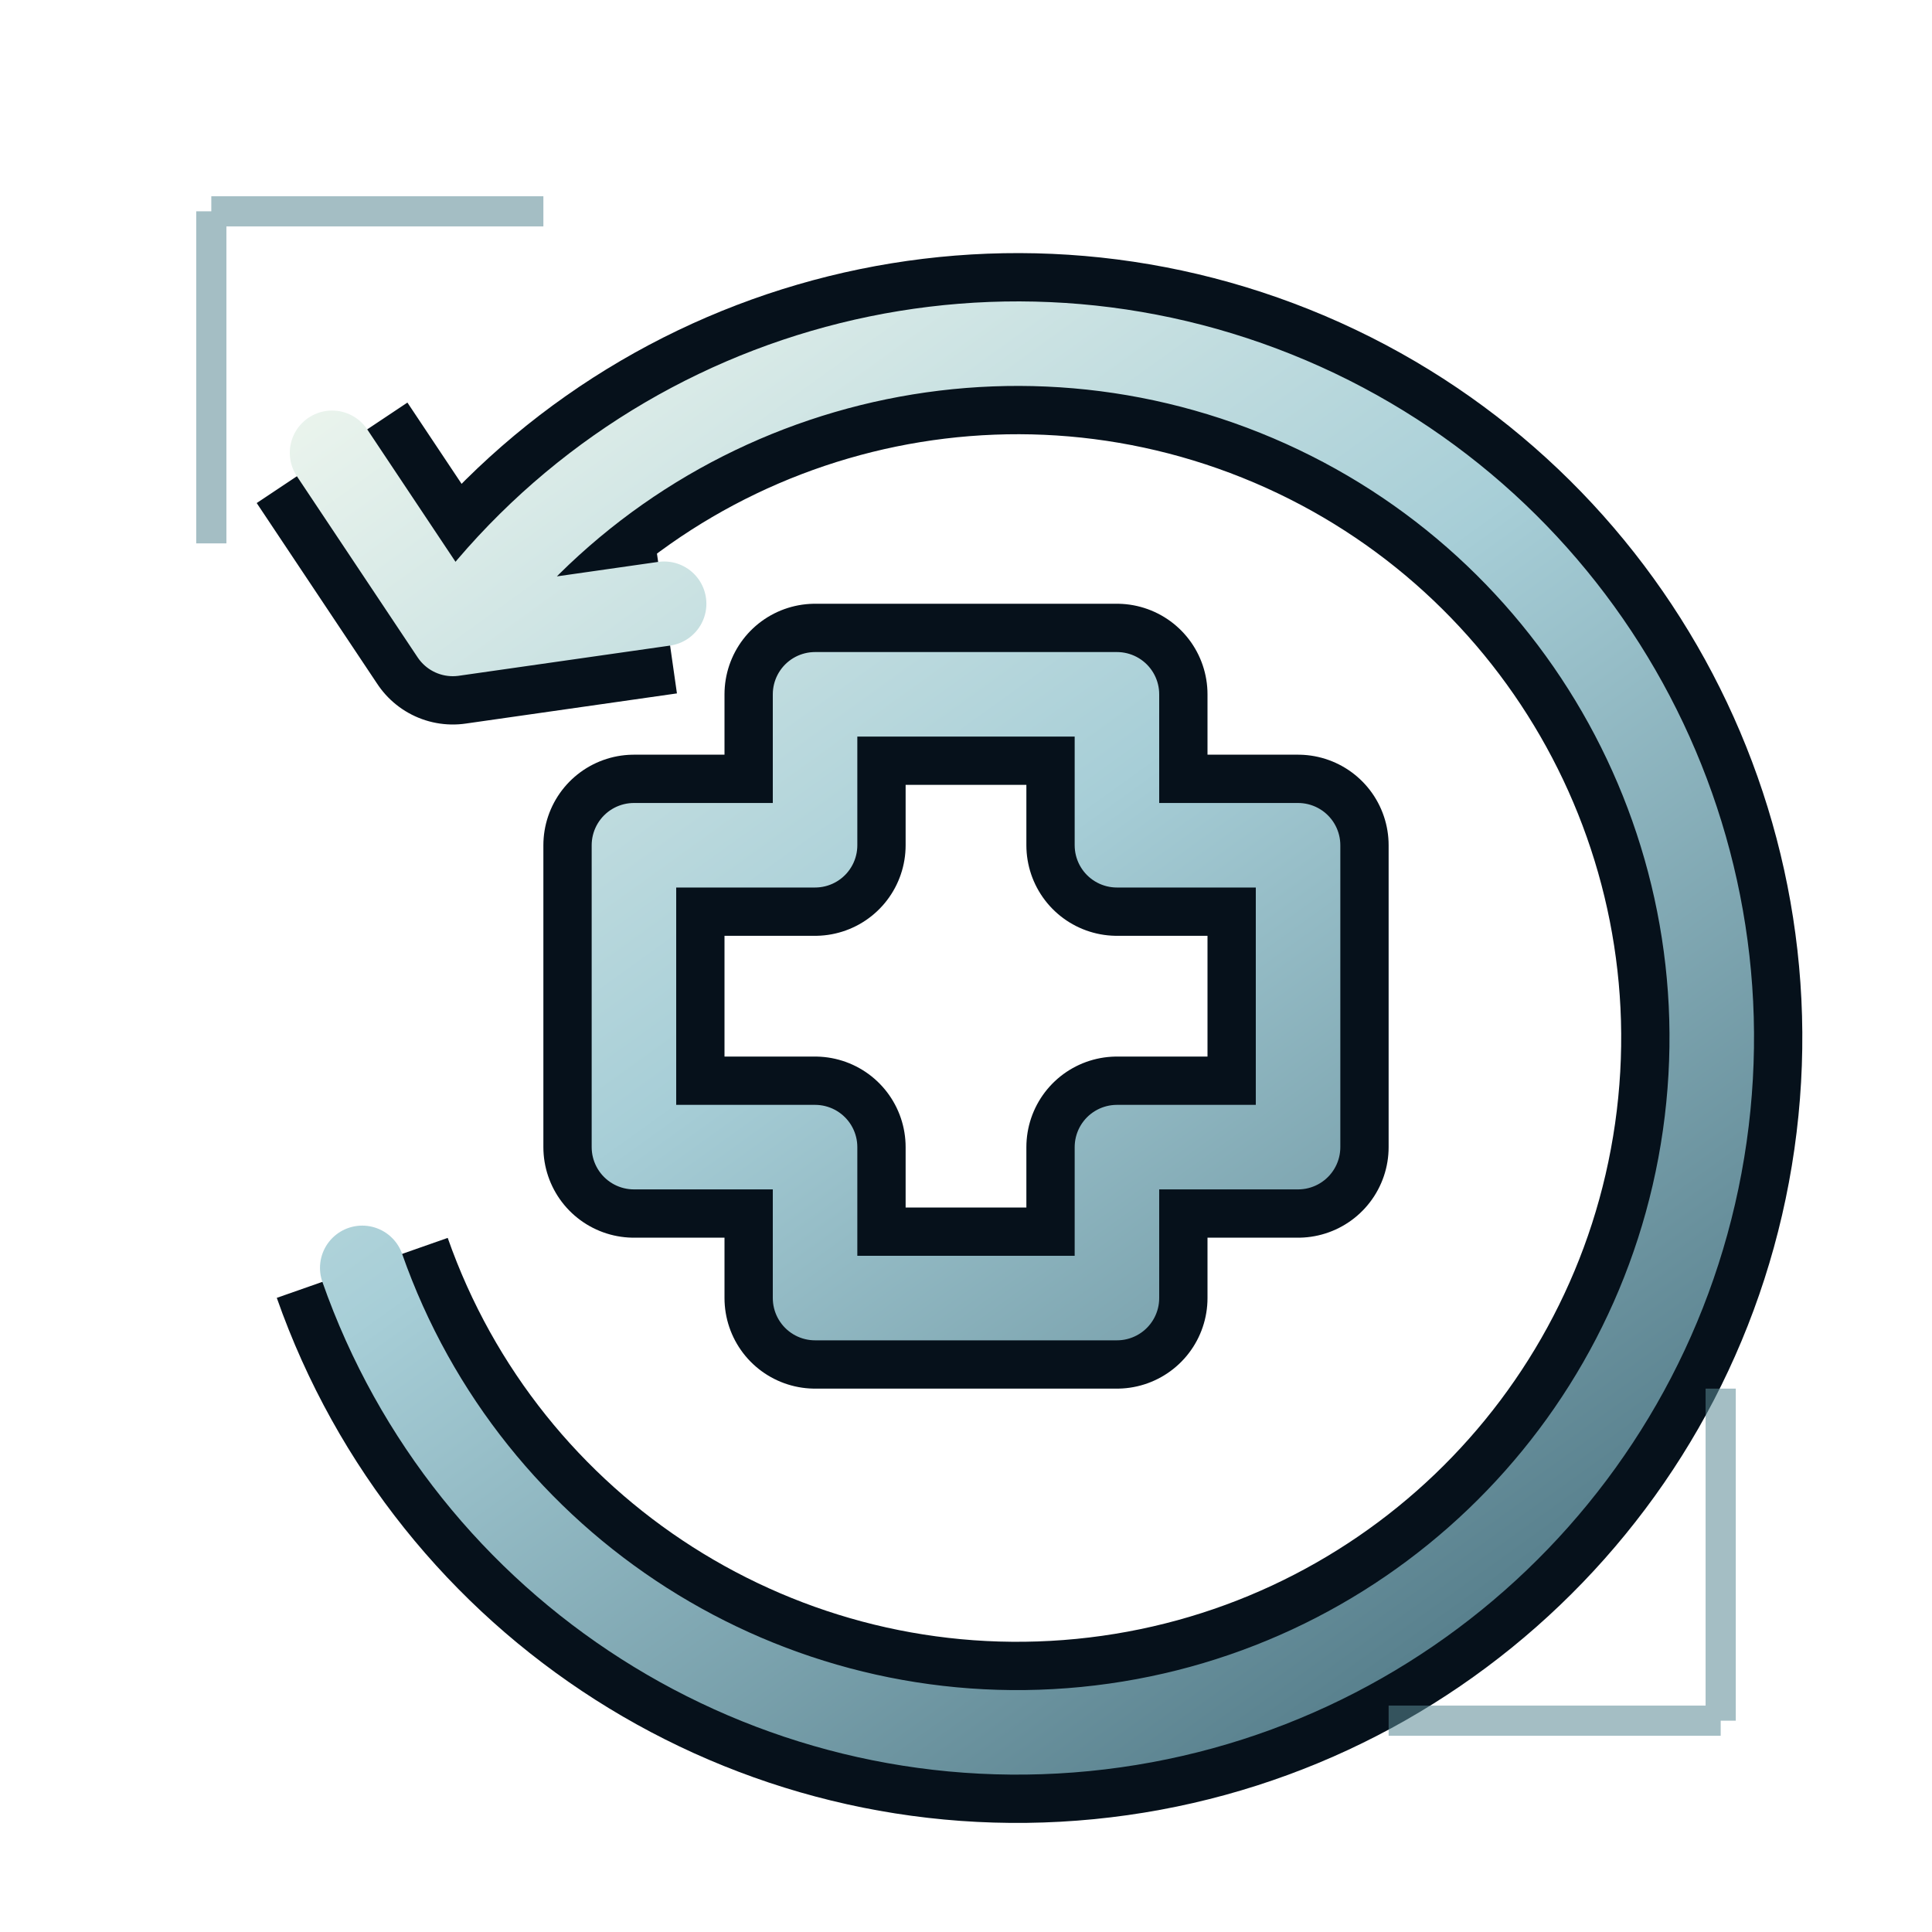
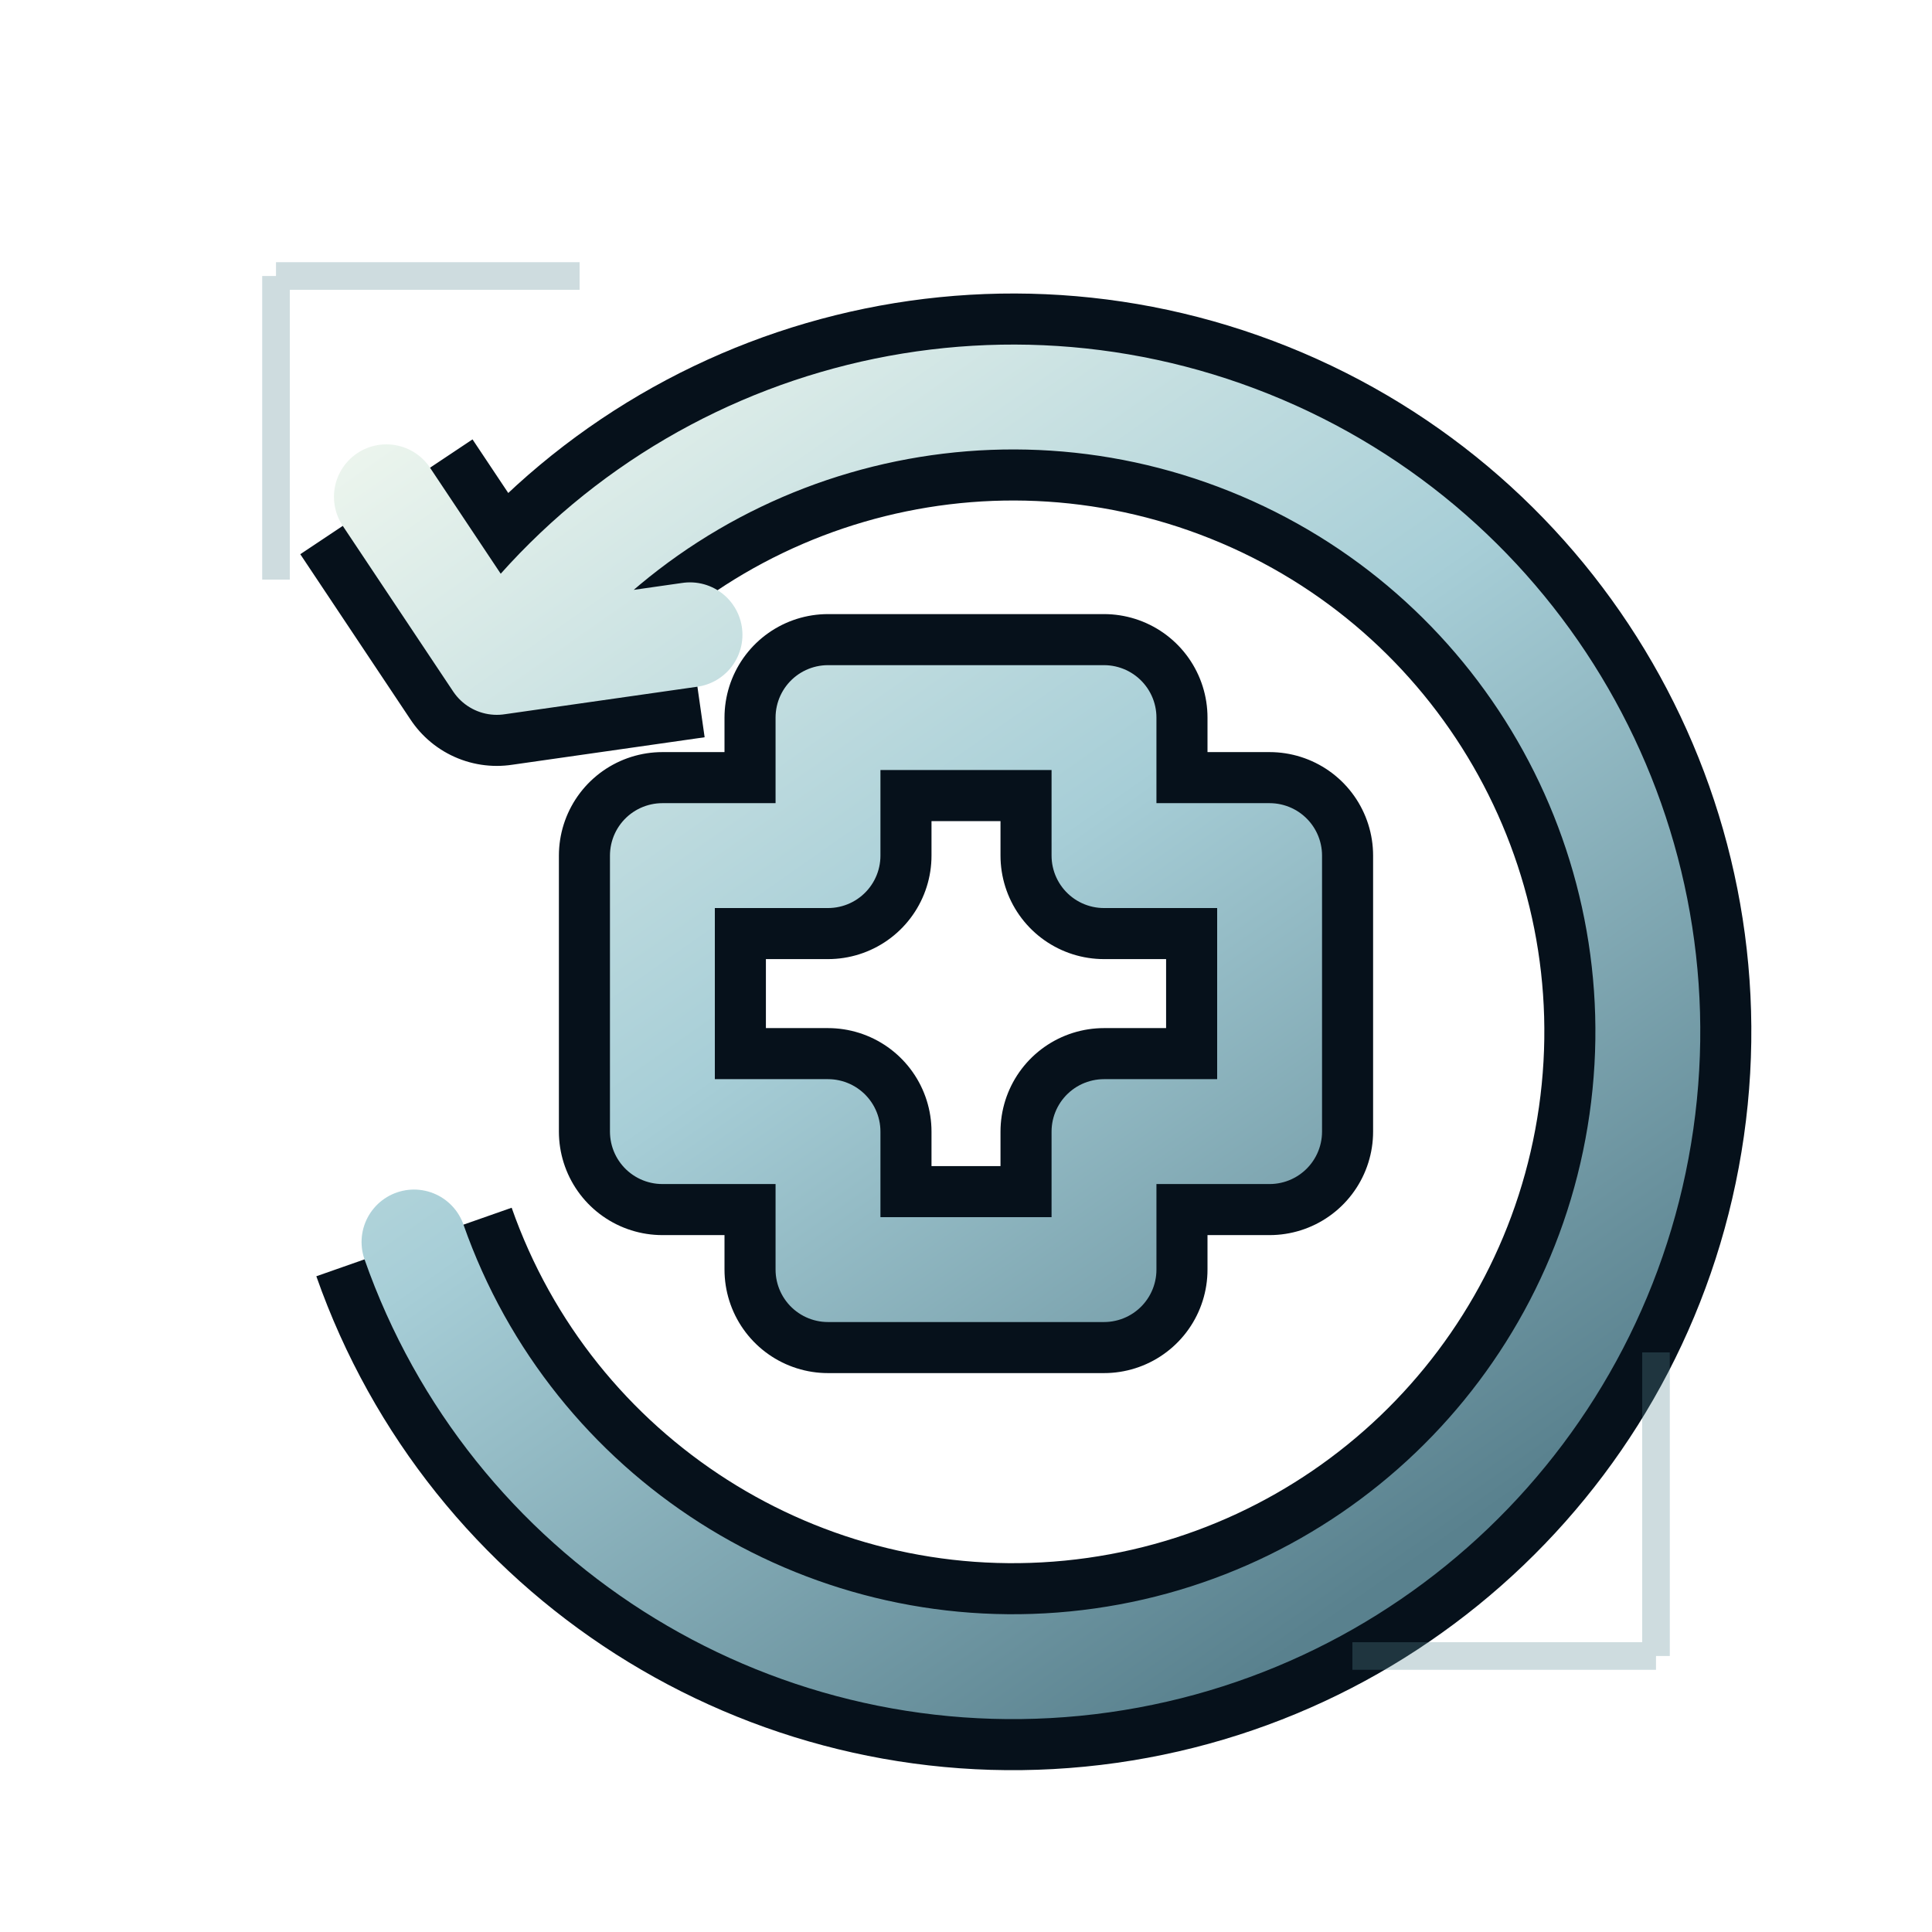
- <svg xmlns="http://www.w3.org/2000/svg" width="128" height="128" viewBox="0 0 64 64">
+ <svg xmlns="http://www.w3.org/2000/svg" width="128" height="128" viewBox="-3 -3 70 70">
  <defs>
    <linearGradient id="metal" x2=".7" y2="1">
      <stop stop-color="#eef6ee" />
      <stop offset=".48" stop-color="#a7ced7" />
      <stop offset="1" stop-color="#59818e" />
    </linearGradient>
  </defs>
-   <path d="M27 23H37V28H43V38H37V43H27V38H21V28H27ZM15 21A23 23 0 1 1 12 42M11 15L15 21L22 20" fill="none" stroke="#06111b" stroke-width="6" stroke-linejoin="round" />
-   <path d="M27 23H37V28H43V38H37V43H27V38H21V28H27ZM15 21A23 23 0 1 1 12 42M11 15L15 21L22 20" fill="none" stroke="url(#metal)" stroke-width="2.8" stroke-linejoin="round" stroke-linecap="round" />
-   <path d="M7 7H18M7 7V18M57 57H46M57 57V46" fill="none" stroke="#5a8894" stroke-width="1" opacity=".55" />
+   <path d="M27 23H37V28H43V38H37V43H27V38H21V28H27ZM15 21A23 23 0 1 1 12 42M11 15L15 21L22 20" fill="none" stroke="#06111b" stroke-width="7.5" stroke-linejoin="round" />
+   <path d="M27 23H37V28H43V38H37V43H27V38H21V28H27ZM15 21A23 23 0 1 1 12 42M11 15L15 21L22 20" fill="none" stroke="url(#metal)" stroke-width="3.8" stroke-linejoin="round" stroke-linecap="round" />
+   <path d="M7 7H18M7 7V18M57 57H46M57 57V46" fill="none" stroke="#5a8894" stroke-width="1" opacity=".3" />
</svg>
